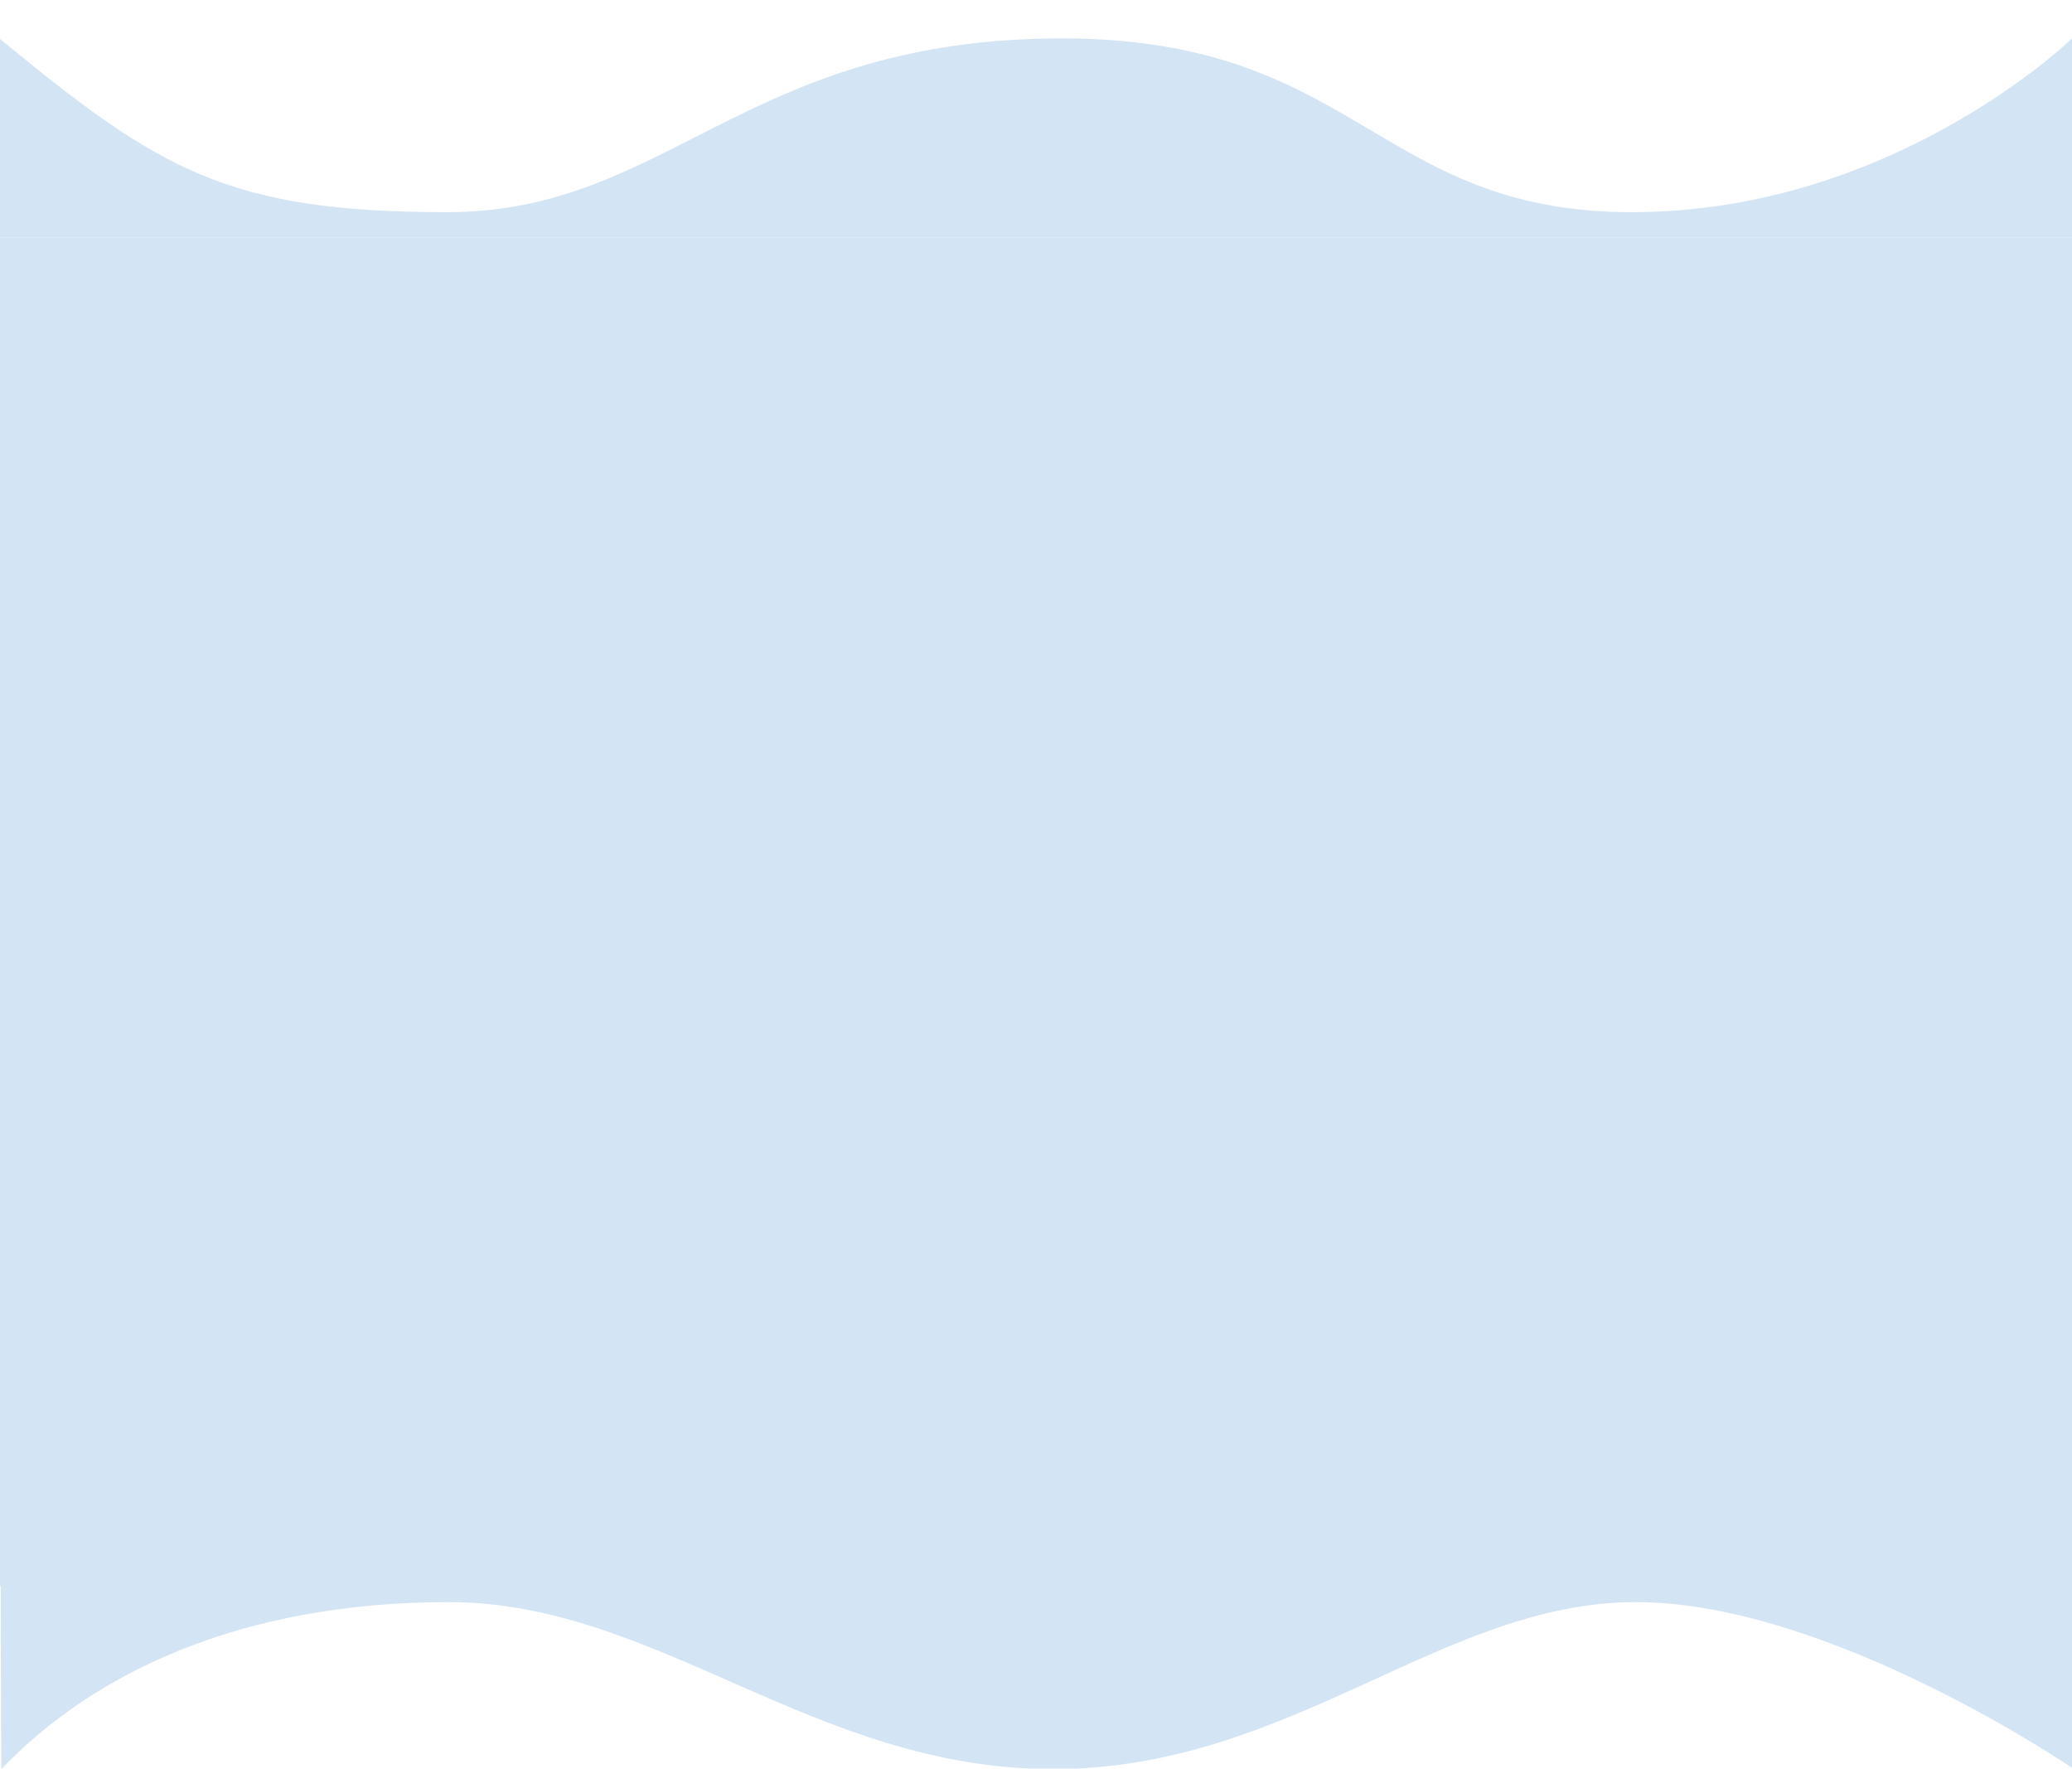
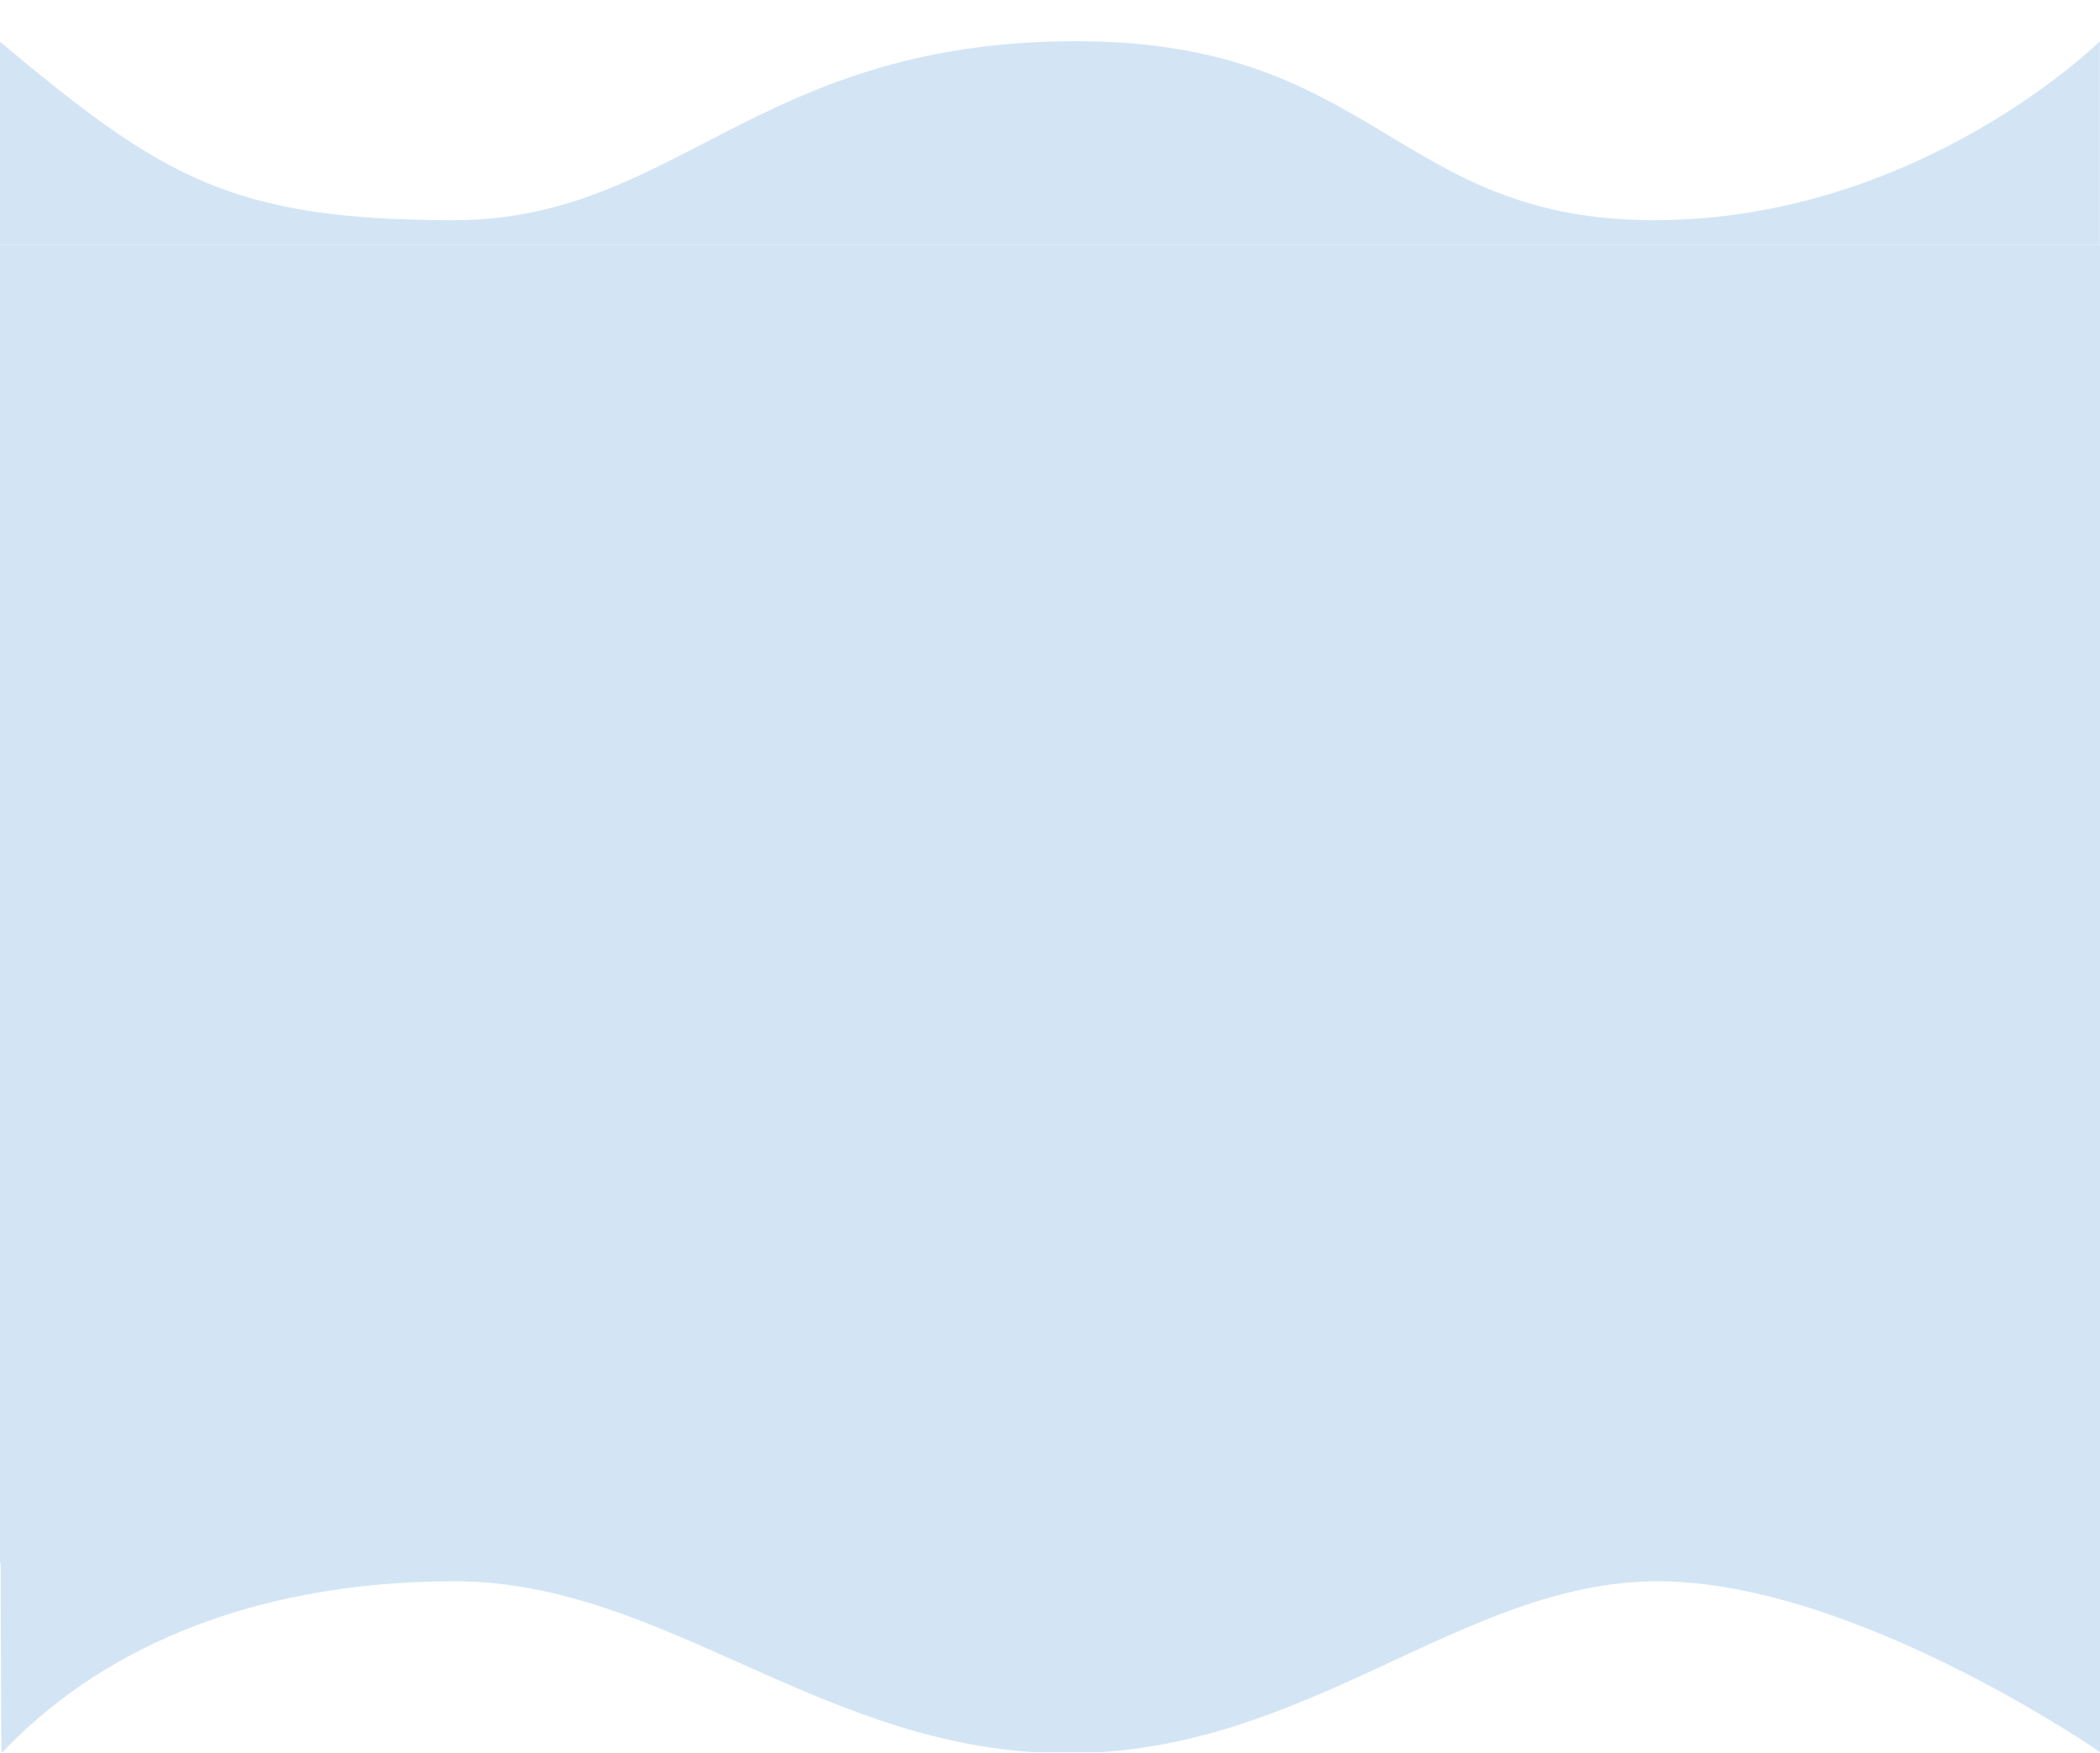
- <svg xmlns="http://www.w3.org/2000/svg" width="375" height="320" viewBox="0 0 375 320">
+ <svg xmlns="http://www.w3.org/2000/svg" viewBox="0 0 600 500.656">
  <defs>
    <clipPath id="clip-path">
-       <rect id="長方形_725" data-name="長方形 725" width="375" height="43" transform="translate(0 0.284)" fill="#d3e5f4" stroke="#707070" stroke-width="1" />
+       <rect id="長方形_725" data-name="長方形 725" width="600" height="70" fill="#d3e5f4" stroke="#707070" stroke-width="1" />
    </clipPath>
    <clipPath id="clip-path-2">
-       <rect id="長方形_726" data-name="長方形 726" width="375" height="34" transform="translate(0 0)" fill="none" />
+       <rect id="長方形_726" data-name="長方形 726" width="600" height="55" fill="none" />
    </clipPath>
  </defs>
-   <g id="top-sp-kvbg" transform="translate(0 -158.284)">
-     <g id="マスクグループ_8" data-name="マスクグループ 8" transform="translate(0 158)" clip-path="url(#clip-path)">
-       <path id="パス_1051" data-name="パス 1051" d="M2597,7805.487c28.932,23.83,41.352,31.406,80.965,31.431s53.463-30.632,109.25-31.431,58.453,31.574,105.588,31.431,79.3-31.431,79.3-31.431v385.871s-44.1-30.219-79.3-30.219-62.389,30.266-105.588,30.219-71.535-30.219-109.25-30.219-64.428,12.884-80.965,30.219C2596.65,8165.777,2596.672,7807.074,2597,7805.487Z" transform="translate(-2597.1 -7798.242)" fill="#d3e5f4" />
+   <g id="top-sp-kvbg" transform="translate(0 -213)">
+     <g id="マスクグループ_8" data-name="マスクグループ 8" transform="translate(0 213)" clip-path="url(#clip-path)">
+       <path id="パス_1051" data-name="パス 1051" d="M2597.151,7805.5c46.288,38.762,66.159,51.084,129.536,51.125s85.536-49.825,174.789-51.125,93.52,51.356,168.932,51.125,126.866-51.125,126.866-51.125v627.646s-70.558-49.152-126.866-49.152-99.817,49.229-168.932,49.152-114.45-49.152-174.789-49.152-103.079,20.955-129.536,49.152C2596.593,8391.535,2596.628,7808.079,2597.151,7805.5Z" transform="translate(-2597.313 -7793.713)" fill="#d3e5f4" />
    </g>
-     <g id="マスクグループ_9" data-name="マスクグループ 9" transform="translate(0 444.284)" clip-path="url(#clip-path-2)">
-       <path id="パス_1050" data-name="パス 1050" d="M2597,7805.487c28.932,23.83,41.352,31.406,80.965,31.431s53.463-30.632,109.25-31.431,58.453,31.574,105.588,31.431,79.3-31.431,79.3-31.431v385.871s-44.1-30.219-79.3-30.219-62.389,30.266-105.588,30.219-71.535-30.219-109.25-30.219-64.428,12.884-80.965,30.219C2596.65,8165.777,2596.672,7807.074,2597,7805.487Z" transform="translate(-2596.746 -8157.236)" fill="#d3e5f4" />
+     <g id="マスクグループ_9" data-name="マスクグループ 9" transform="translate(0 658.656)" clip-path="url(#clip-path-2)">
+       <path id="パス_1050" data-name="パス 1050" d="M2597.151,7805.5c46.288,38.762,66.159,51.084,129.536,51.125s85.536-49.825,174.789-51.125,93.52,51.356,168.932,51.125,126.866-51.125,126.866-51.125v627.646s-70.558-49.152-126.866-49.152-99.817,49.229-168.932,49.152-114.45-49.152-174.789-49.152-103.079,20.955-129.536,49.152C2596.593,8391.535,2596.628,7808.079,2597.151,7805.5Z" transform="translate(-2596.746 -8377.829)" fill="#d3e5f4" />
    </g>
-     <rect id="長方形_727" data-name="長方形 727" width="375" height="244" transform="translate(0 201.284)" fill="#d3e5f4" />
+     <rect id="長方形_727" data-name="長方形 727" width="600" height="376.656" transform="translate(0 283)" fill="#d3e5f4" />
  </g>
</svg>
